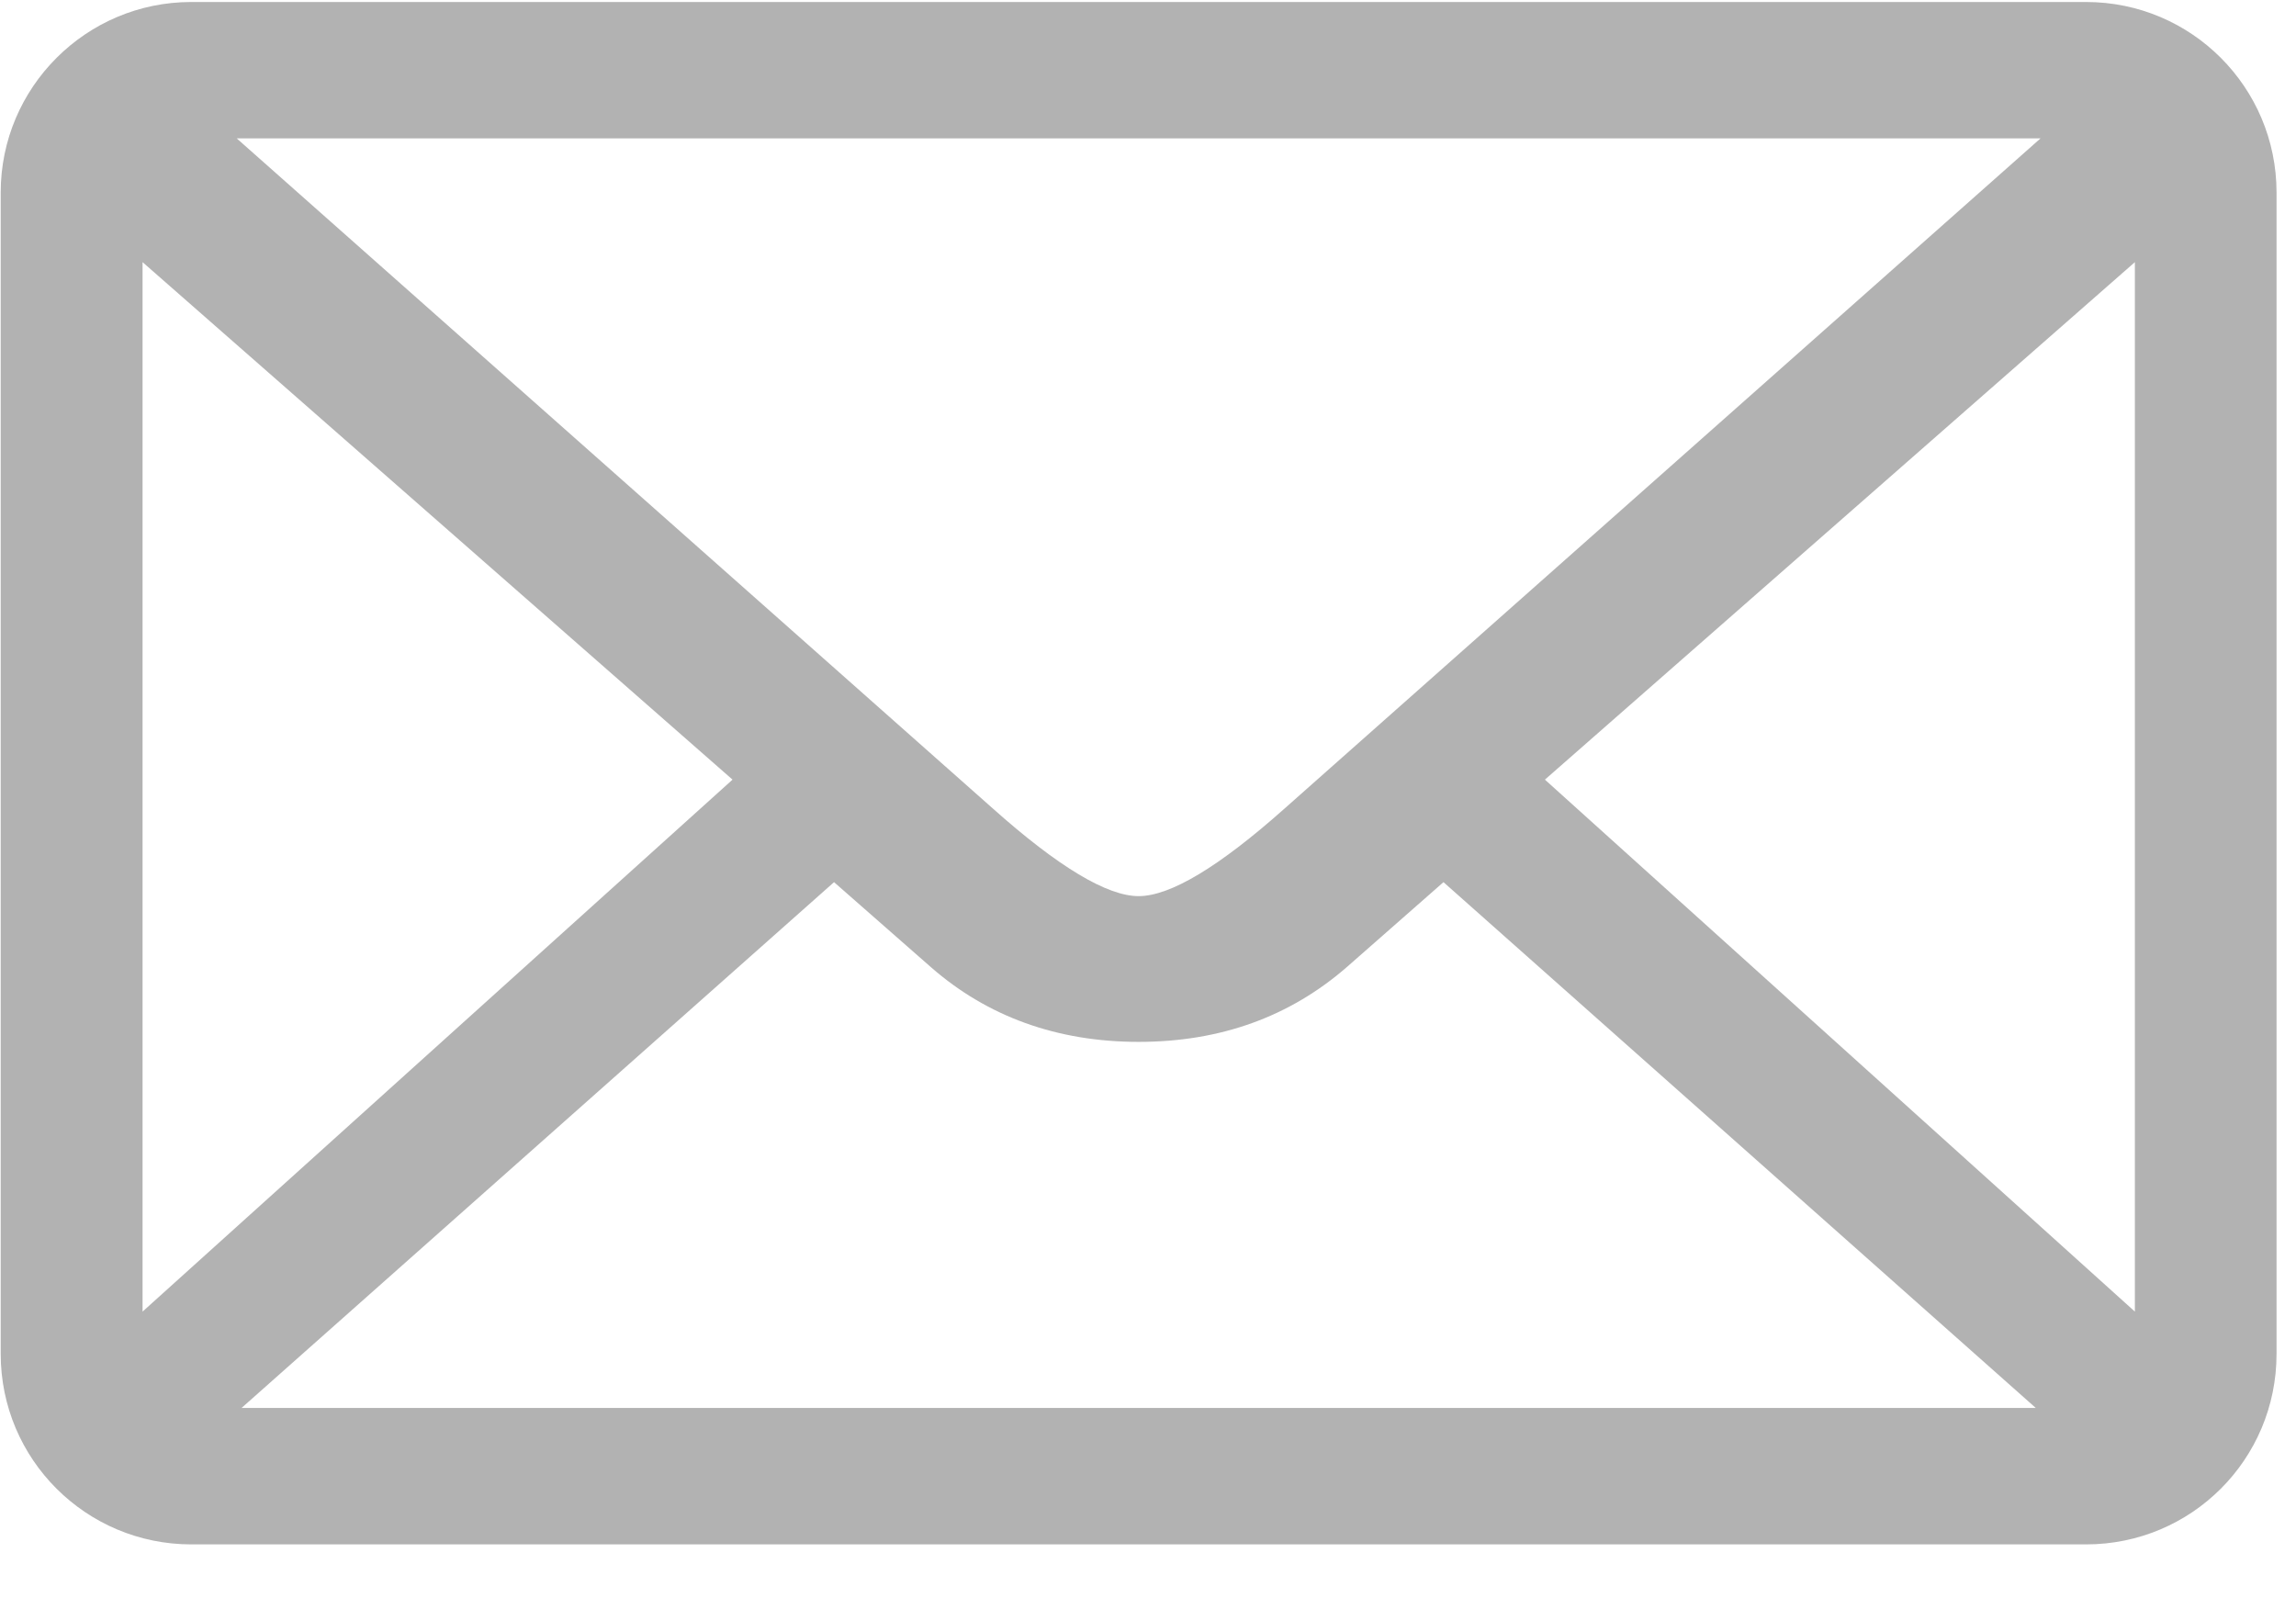
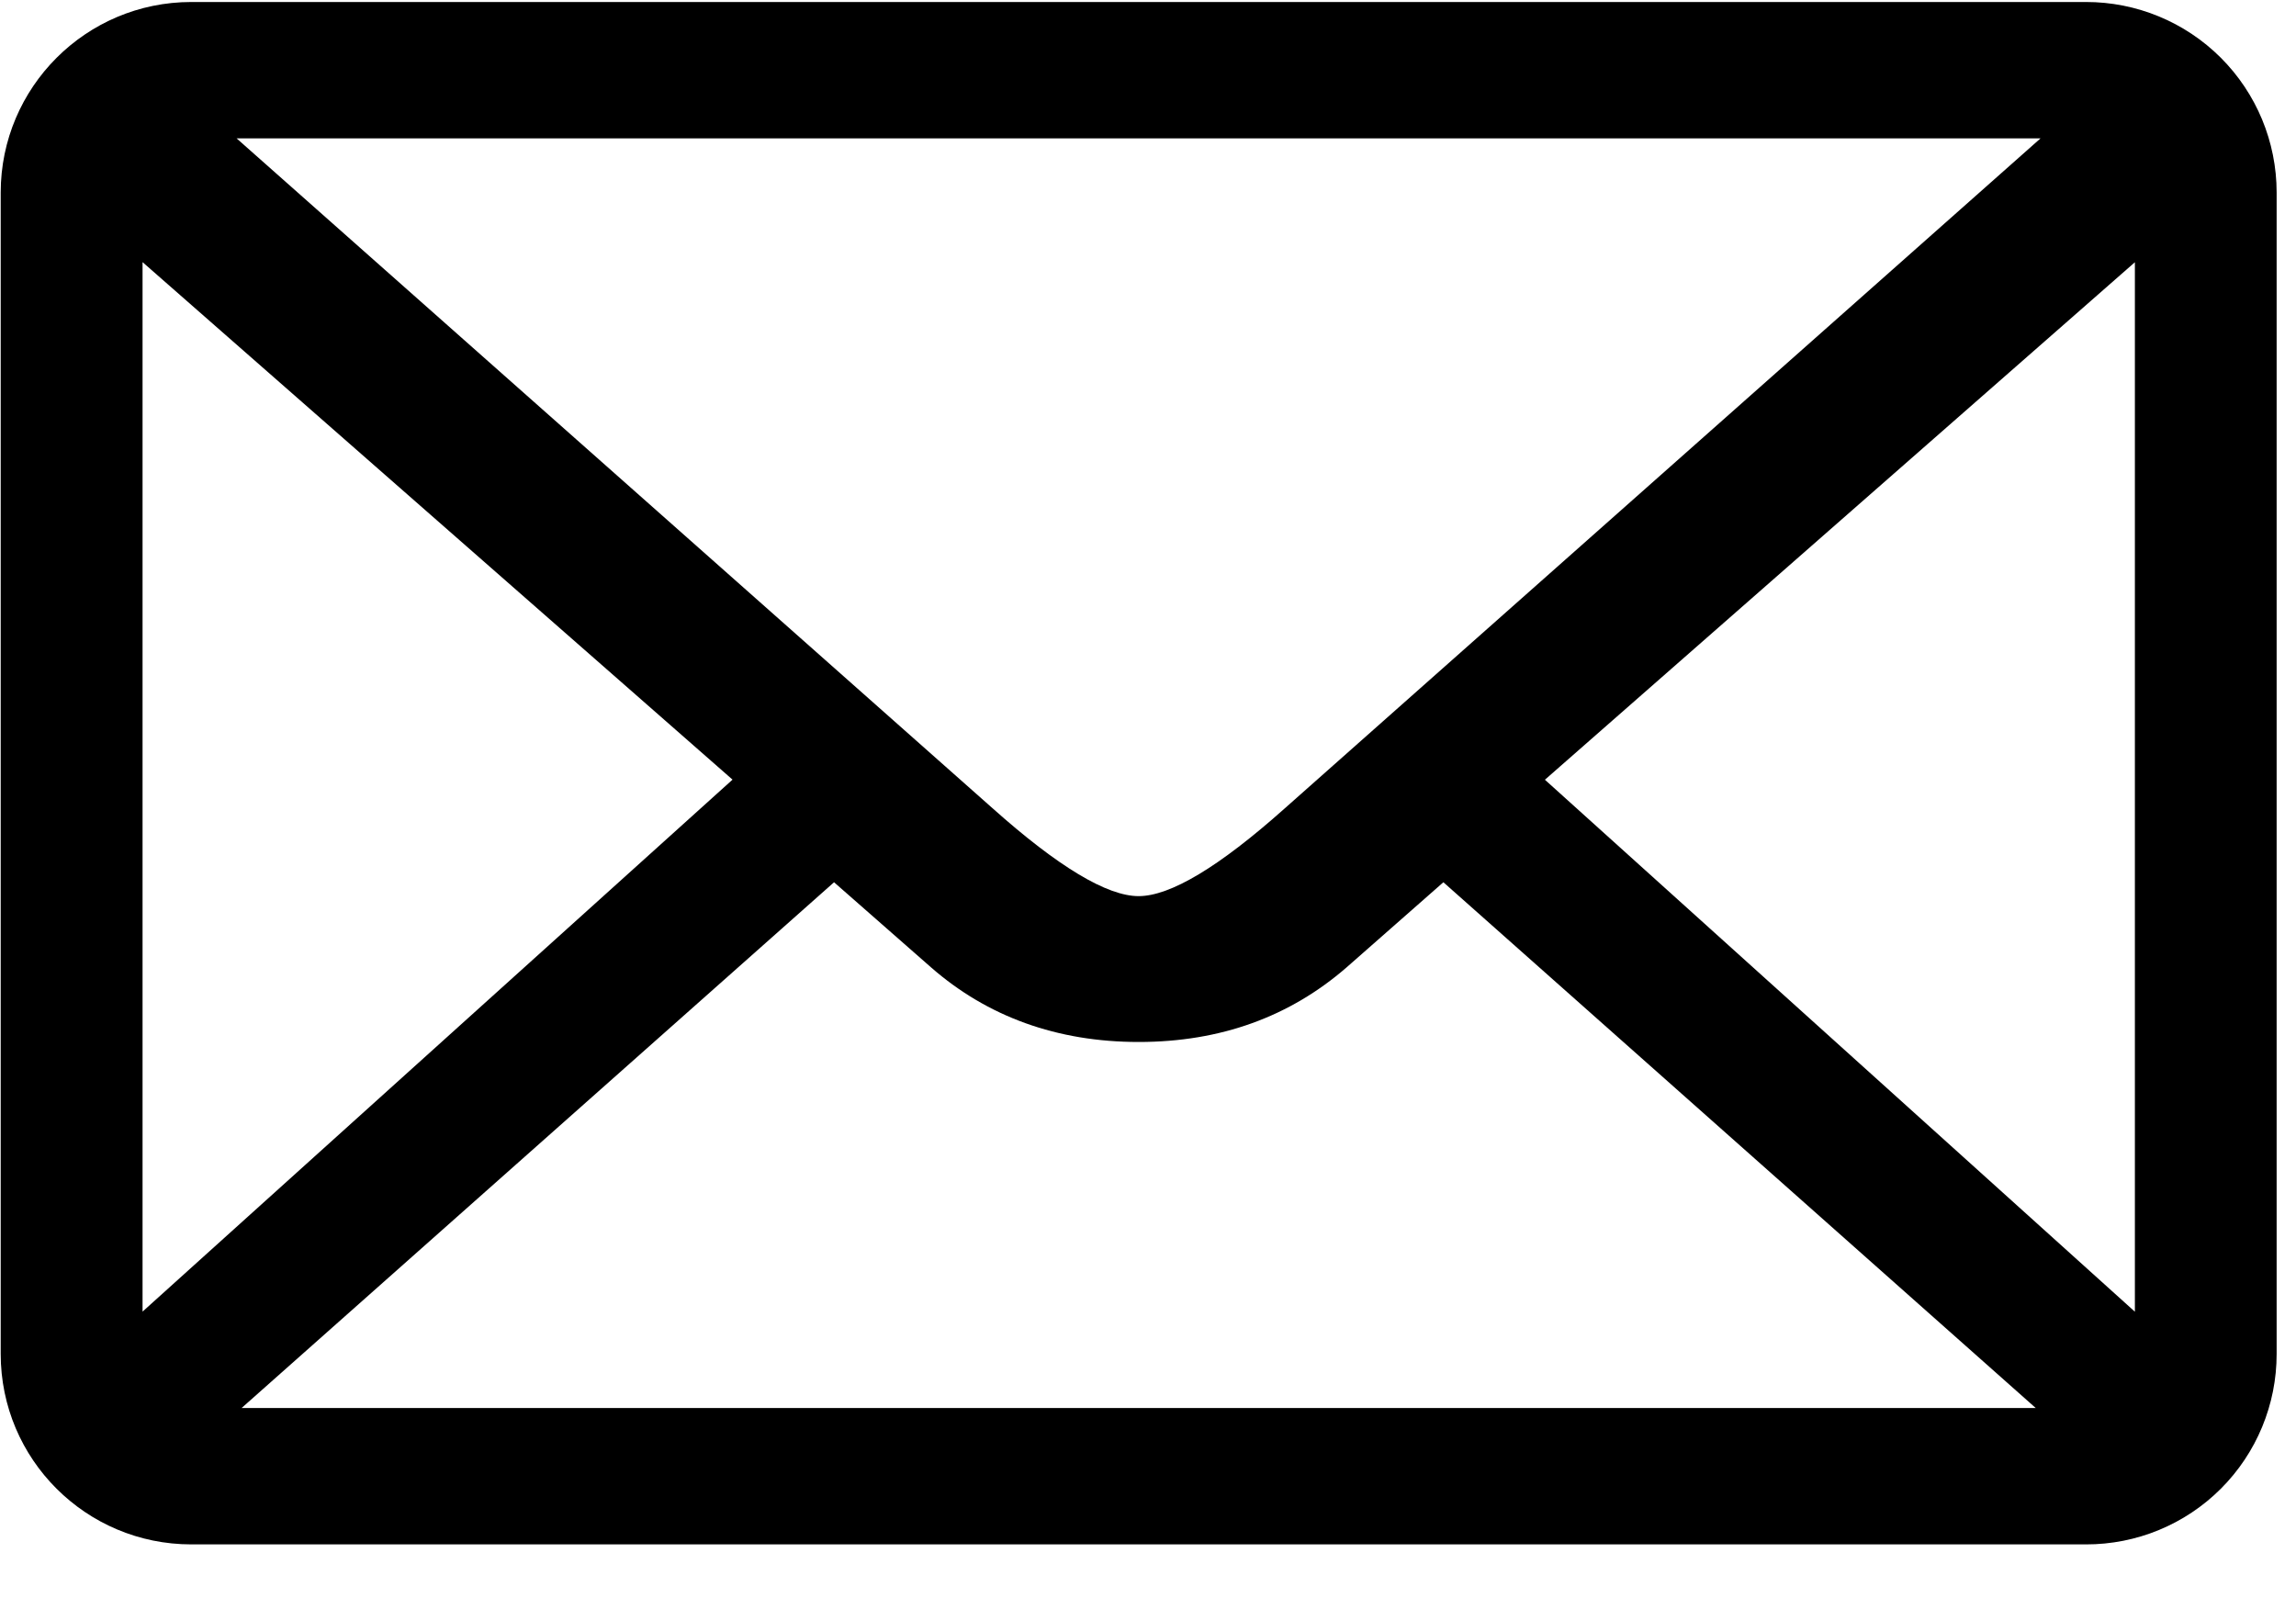
- <svg xmlns="http://www.w3.org/2000/svg" width="23px" height="16px" viewBox="0 0 23 16" version="1.1">
-   <g id="页面1" stroke="none" stroke-width="1" fill="none" fill-rule="evenodd">
-     <g id="消息提醒_关注" transform="translate(-597, -250)" fill="#B2B2B2" fill-rule="nonzero">
-       <g id="编组" transform="translate(597, 250)">
-         <path d="M20.897,0.02 L1.916,0.02 C0.863,0.02 0.007,0.876 0.007,1.928 L0.007,13.563 C0.007,14.619 0.863,15.471 1.916,15.471 L20.897,15.471 C21.953,15.471 22.805,14.619 22.805,13.563 L22.805,1.928 C22.805,0.876 21.953,0.02 20.897,0.02 L20.897,0.02 L20.897,0.02 Z M20.441,1.386 L12.872,8.096 C12.211,8.685 11.722,8.977 11.406,8.977 C11.091,8.977 10.602,8.685 9.942,8.096 L2.371,1.386 L20.441,1.386 Z M1.428,13.139 L1.428,2.626 L7.338,7.81 L1.428,13.139 Z M2.42,14.104 L8.355,8.837 L9.327,9.69 C9.891,10.183 10.588,10.437 11.406,10.437 C12.229,10.437 12.921,10.183 13.489,9.69 L14.46,8.837 L20.393,14.104 L2.42,14.104 L2.42,14.104 Z M21.386,13.139 L15.476,7.81 L21.386,2.626 L21.386,13.139 L21.386,13.139 L21.386,13.139 Z" id="形状" />
-       </g>
-     </g>
-   </g>
+ <svg xmlns="http://www.w3.org/2000/svg" width="23" height="16">
+   <path d="M20.897.02H1.916A1.91 1.91 0 00.007 1.928v11.635c0 1.056.856 1.908 1.909 1.908h18.98a1.906 1.906 0 001.91-1.908V1.928A1.908 1.908 0 0020.895.02zm-.456 1.366l-7.569 6.71c-.661.59-1.15.881-1.466.881-.315 0-.804-.292-1.464-.881L2.37 1.386h18.07zM1.428 13.14V2.626l5.91 5.184-5.91 5.329zm.992.965l5.935-5.267.972.853c.564.493 1.261.747 2.08.747.822 0 1.514-.254 2.082-.747l.97-.853 5.934 5.267H2.42zm18.966-.965l-5.91-5.329 5.91-5.184v10.513z" />
</svg>
